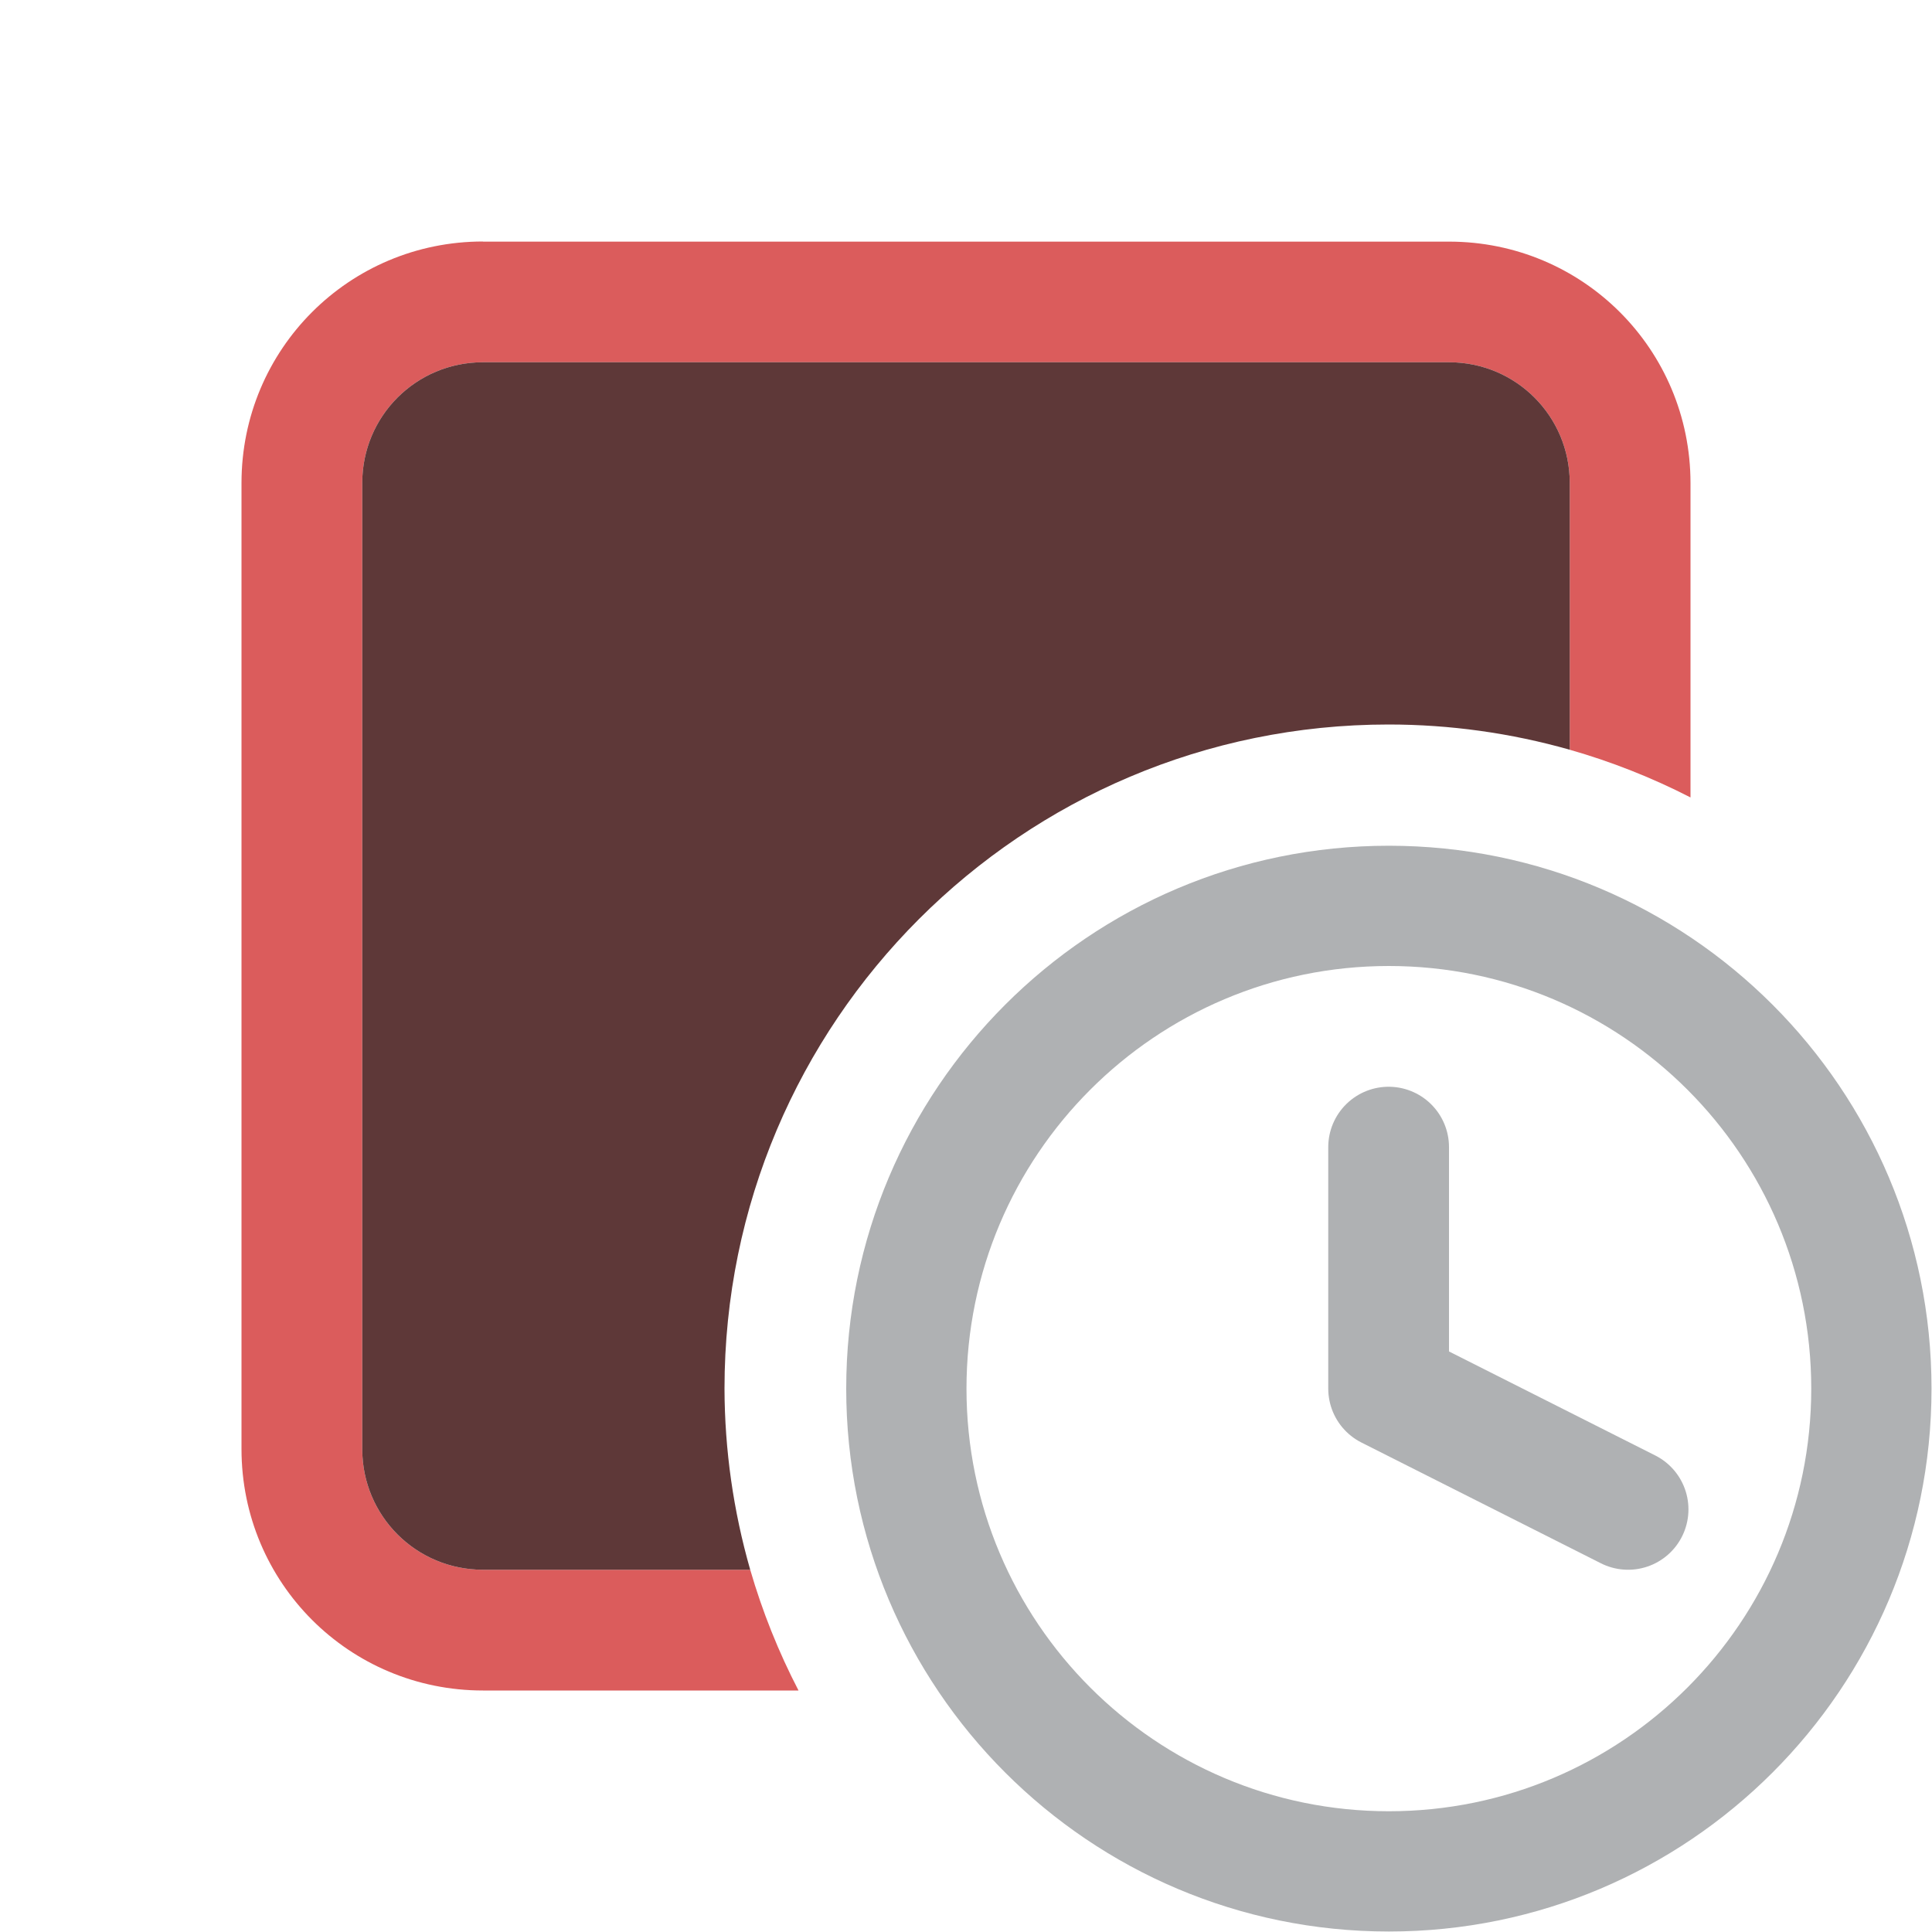
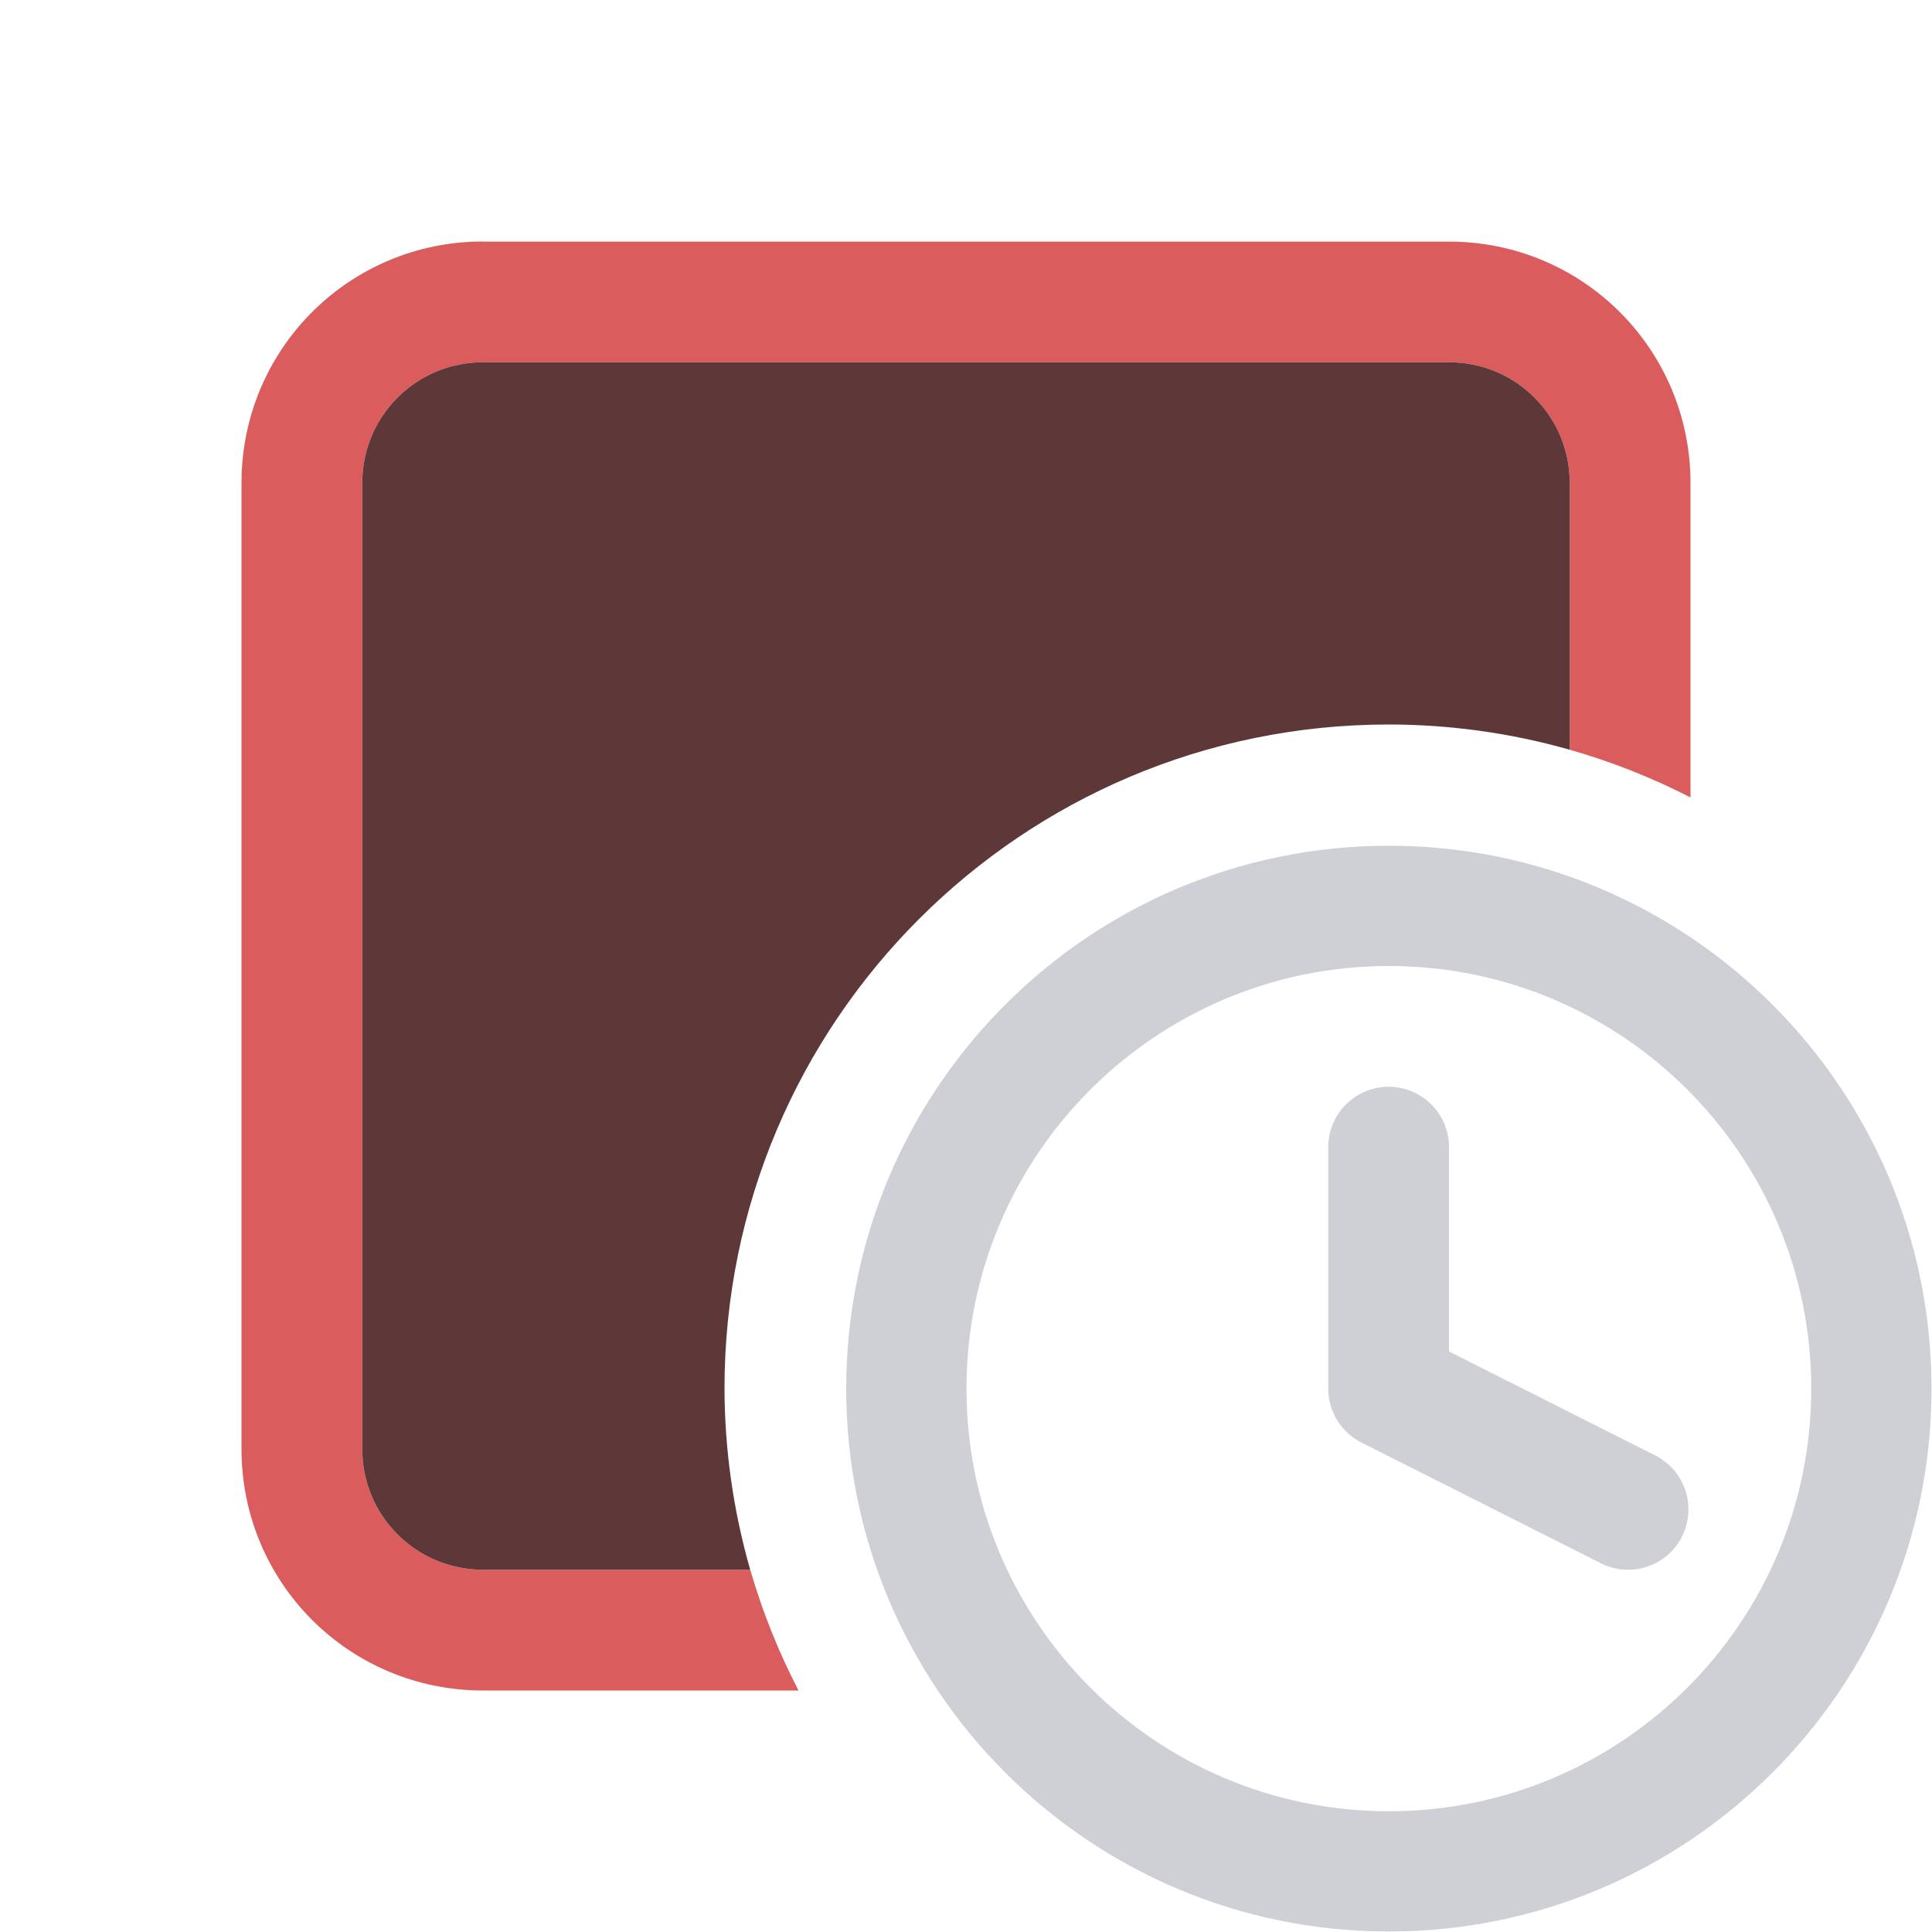
<svg xmlns="http://www.w3.org/2000/svg" width="16" height="16" version="1.1" viewBox="0 0 16 16" xml:space="preserve">
-   <g>
-     <path d="m4 2c-1.108 0-2 0.892-2 2v8c0 1.108 0.892 2 2 2h2.613a5.5 5.5 0 0 1-0.4-1h-2.213c-0.554 0-1-0.446-1-1v-8c0-0.554 0.446-1 1-1h8c0.554 0 1 0.446 1 1v2.209a5.5 5.5 0 0 1 1 0.395v-2.603c0-1.108-0.892-2-2-2h-8z" fill="#db5c5c" />
-     <path transform="translate(-16.5,1)" d="m20.5 2c-0.554 0-1 0.446-1 1v8c0 0.554 0.446 1 1 1h2.213a5.5 5.5 0 0 1-0.213-1.5 5.5 5.5 0 0 1 5.5-5.5 5.5 5.5 0 0 1 1.5 0.209v-2.209c0-0.554-0.446-1-1-1h-8z" fill="#5e3838" />
-   </g>
-   <g>
-     <path transform="translate(15,-12.5)" d="m-3.5 22v2l1.983 1" fill="none" stroke="#afb1b3" stroke-linecap="round" stroke-linejoin="round" />
-     <path d="m11.502 7.004a4.494 4.496 0 0 0-4.494 4.496 4.494 4.496 0 0 0 4.494 4.496 4.494 4.496 0 0 0 4.494-4.496 4.494 4.496 0 0 0-4.494-4.496zm0 0.996a3.498 3.5 0 0 1 3.498 3.5 3.498 3.5 0 0 1-3.498 3.5 3.498 3.5 0 0 1-3.498-3.5 3.498 3.5 0 0 1 3.498-3.5z" fill="#afb1b3" stroke-width="1.082" />
-   </g>
+   <path d="m4 2c-1.108 0-2 0.892-2 2v8c0 1.108 0.892 2 2 2h2.613a5.5 5.5 0 0 1-0.4-1h-2.213c-0.554 0-1-0.446-1-1v-8c0-0.554 0.446-1 1-1h8c0.554 0 1 0.446 1 1v2.209a5.5 5.5 0 0 1 1 0.395v-2.603c0-1.108-0.892-2-2-2h-8z" fill="#db5c5c" />
+   <path transform="translate(-16.5,1)" d="m20.5 2c-0.554 0-1 0.446-1 1v8c0 0.554 0.446 1 1 1h2.213a5.5 5.5 0 0 1-0.213-1.5 5.5 5.5 0 0 1 5.5-5.5 5.5 5.5 0 0 1 1.5 0.209v-2.209c0-0.554-0.446-1-1-1h-8z" fill="#5e3838" />
+   <path transform="translate(15,-12.5)" d="m-3.5 22v2l1.983 1" fill="none" stroke="#ced0d6" stroke-linecap="round" stroke-linejoin="round" />
+   <path d="m11.502 7.004a4.494 4.496 0 0 0-4.494 4.496 4.494 4.496 0 0 0 4.494 4.496 4.494 4.496 0 0 0 4.494-4.496 4.494 4.496 0 0 0-4.494-4.496zm0 0.996a3.498 3.5 0 0 1 3.498 3.5 3.498 3.5 0 0 1-3.498 3.5 3.498 3.5 0 0 1-3.498-3.5 3.498 3.5 0 0 1 3.498-3.5z" fill="#ced0d6" stroke-width="1.082" />
</svg>
